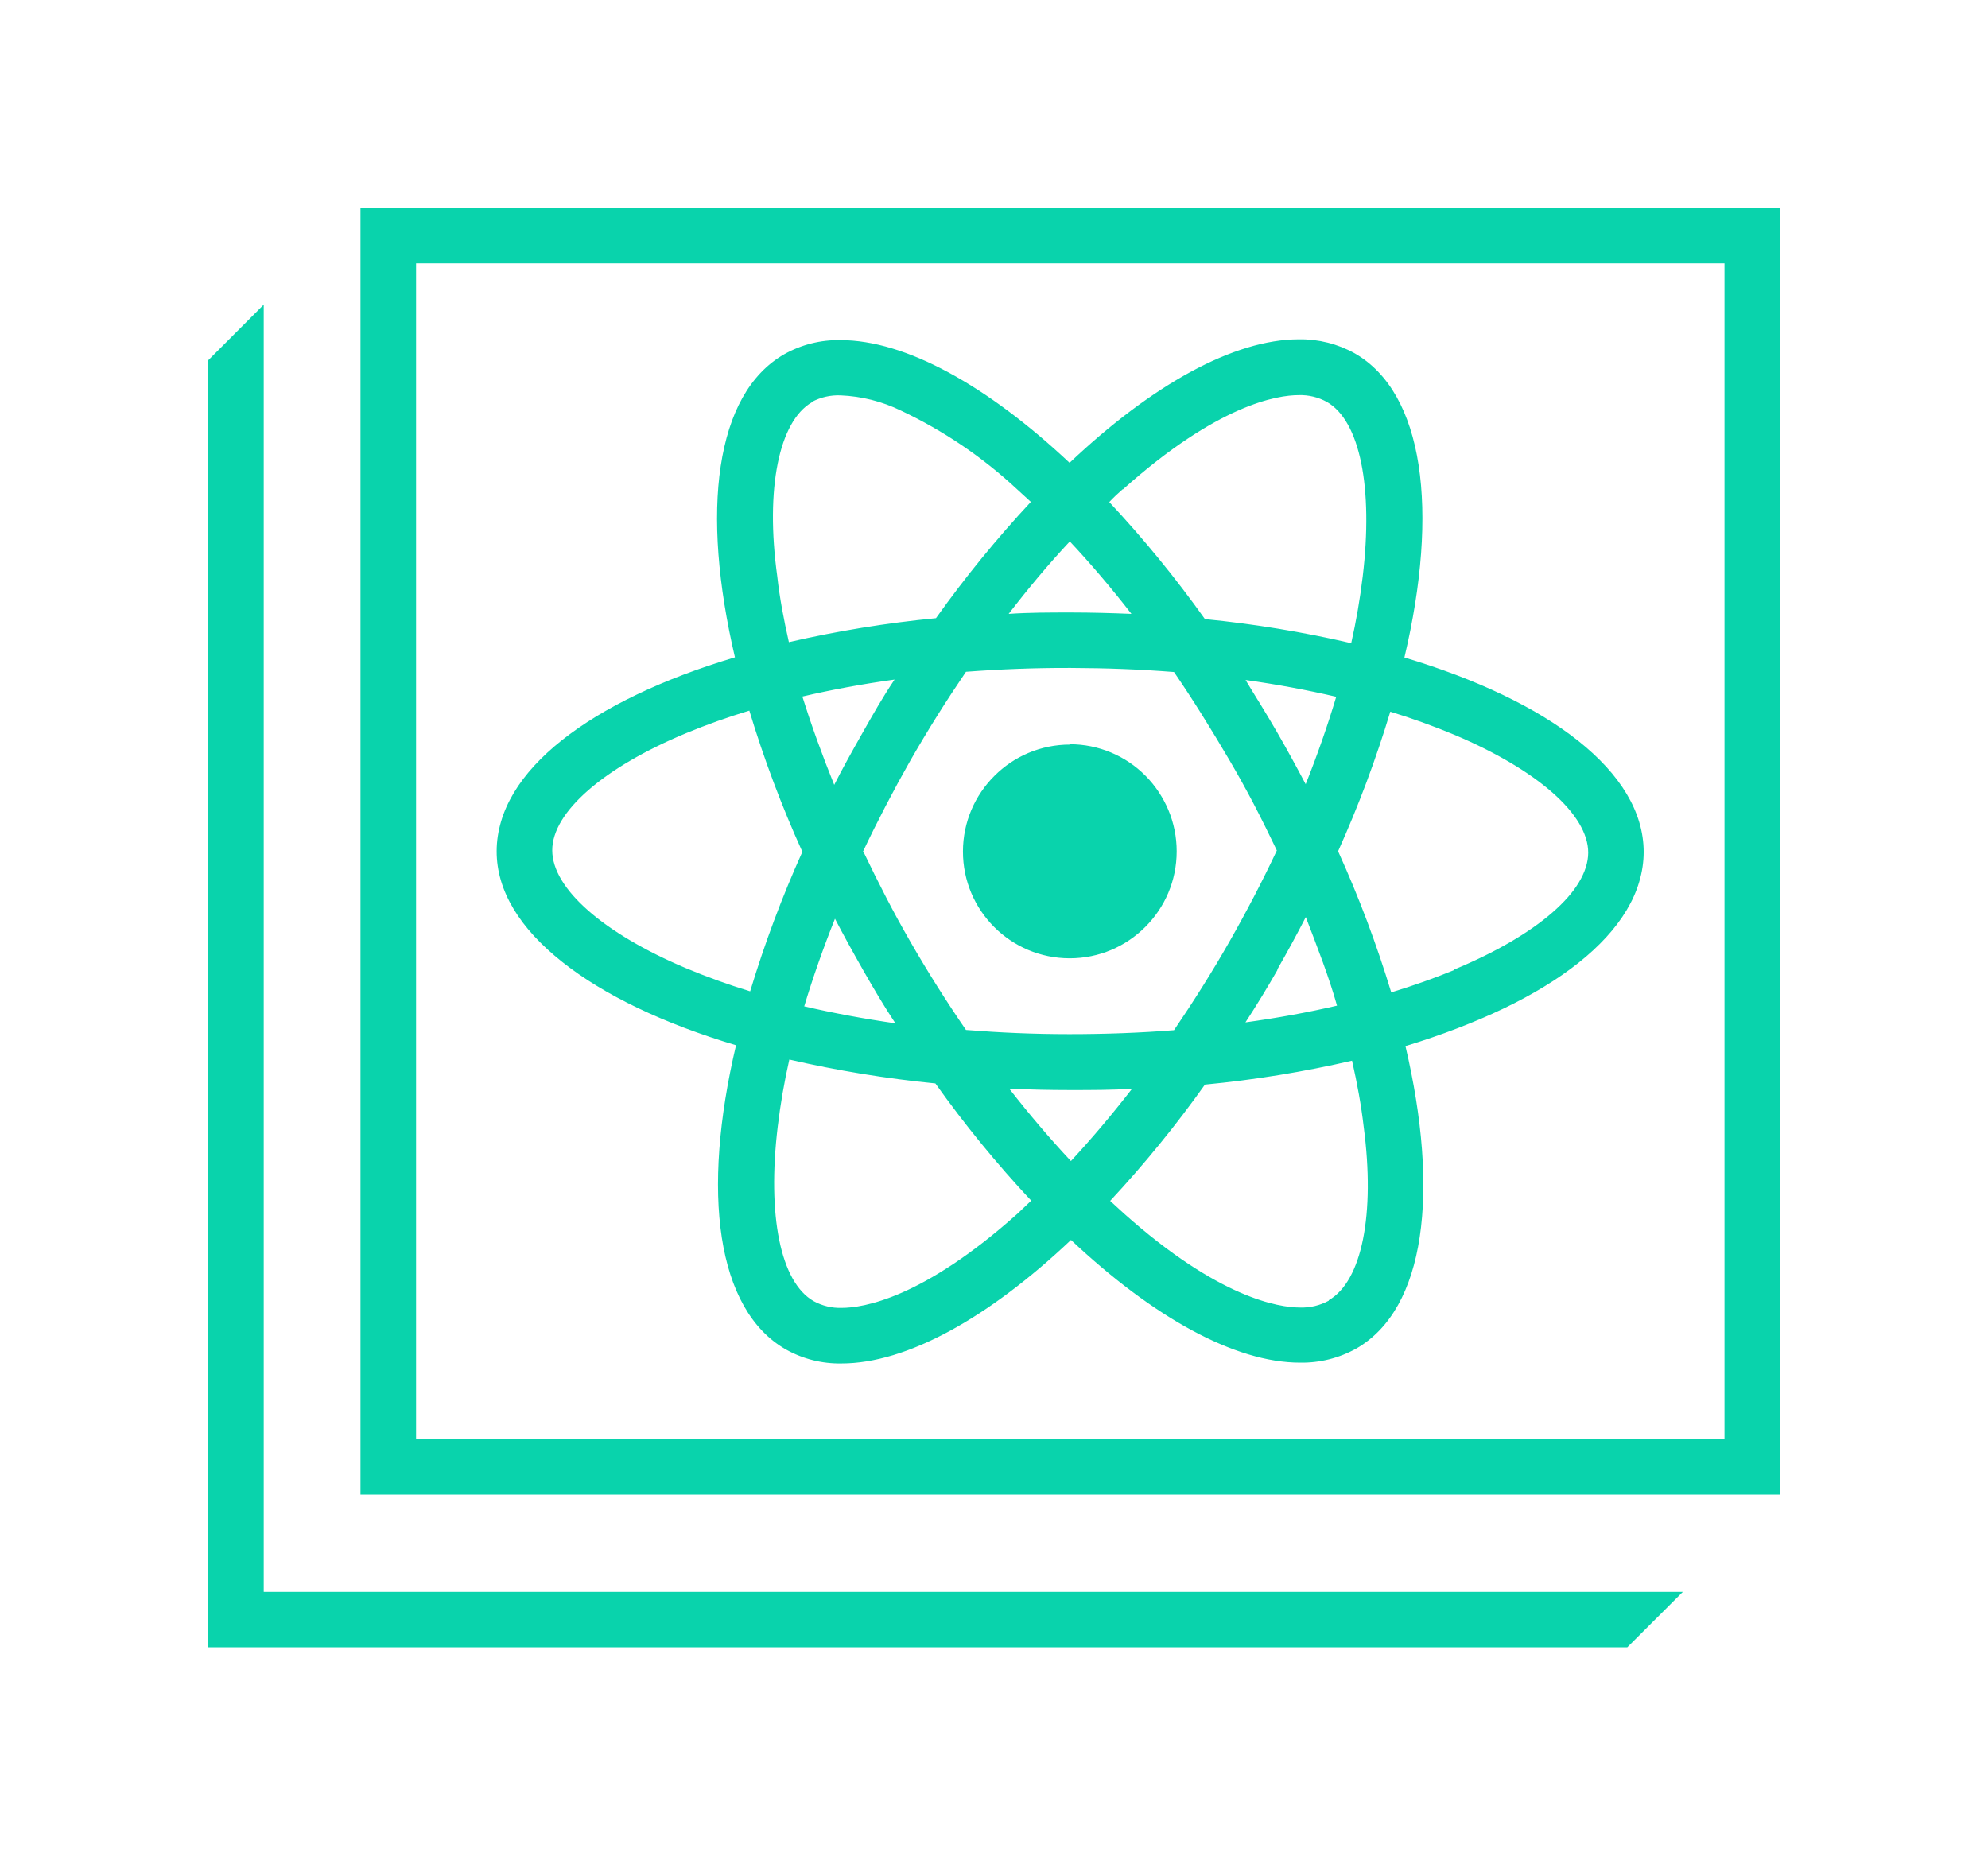
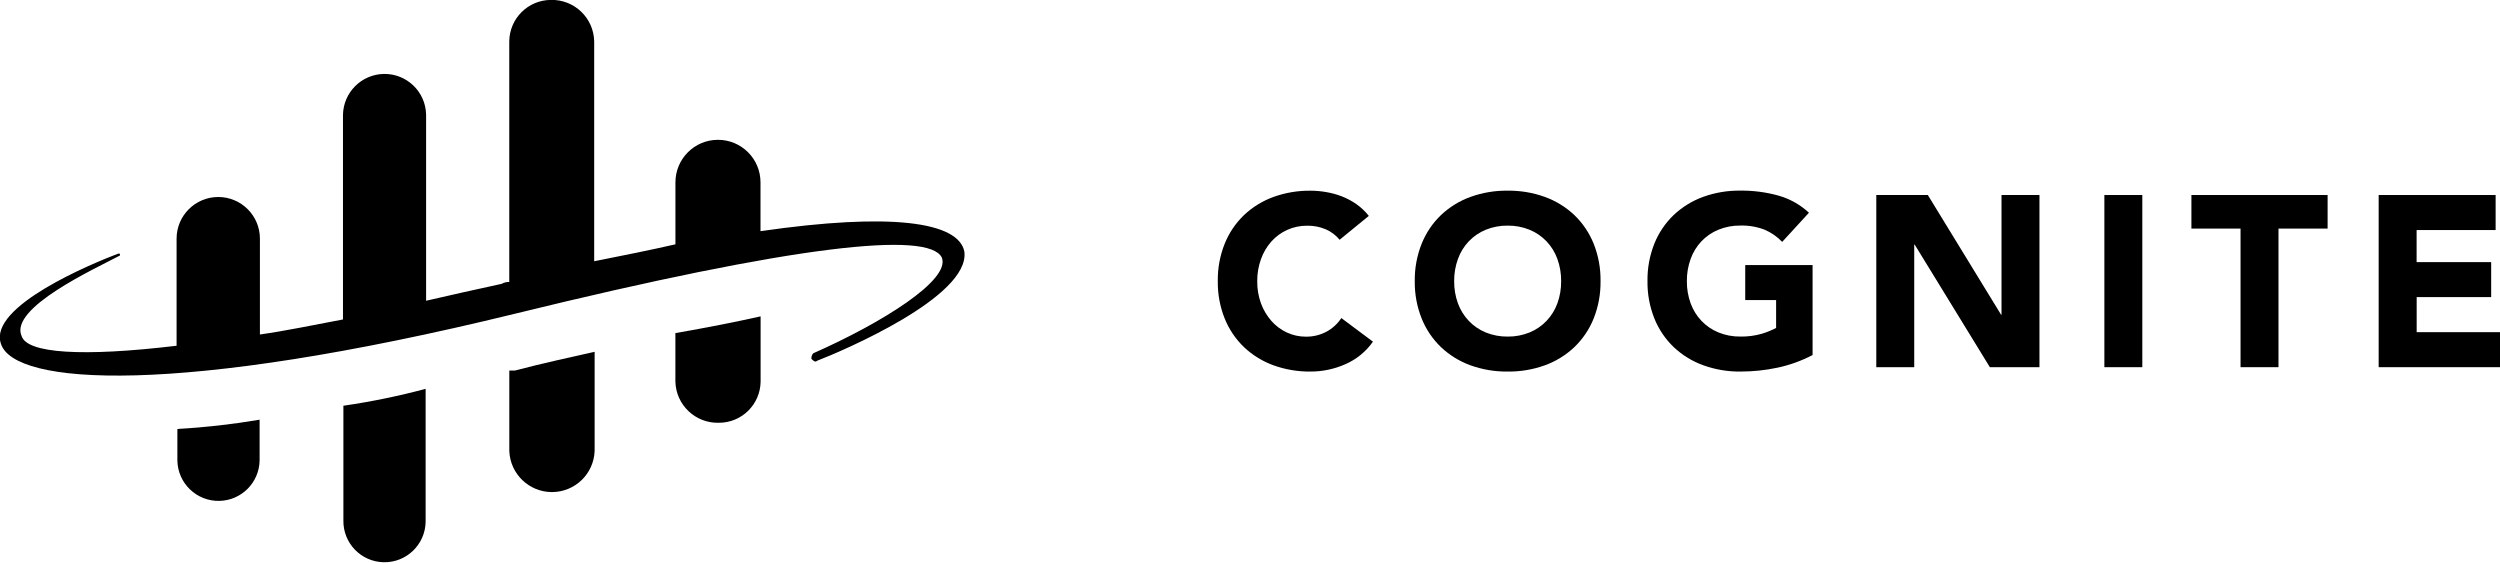
- <svg xmlns="http://www.w3.org/2000/svg" viewBox="0 0 170.96 159.93">
+ <svg xmlns="http://www.w3.org/2000/svg" width="120" height="26.987" viewBox="0 0 120 26.987">
  <defs>
-     <style>.cls-1{fill:#09d3ac;}</style>
+     <clipPath id="clip-path">
+       <path id="Path_6" data-name="Path 6" d="M0,0H120V-26.987H0Z" fill="none" />
+     </clipPath>
  </defs>
-   <path class="cls-1" d="M141.35,73.27c0-6.89-8.11-13-20.58-16.73,3-12.67,1.69-22.75-4.28-26.16a9.55,9.55,0,0,0-4.79-1.2c-5.57,0-12.61,3.89-19.72,10.62-7.11-6.68-14.13-10.55-19.69-10.55a9.46,9.46,0,0,0-4.86,1.22c-5.94,3.42-7.17,13.44-4.21,26.05-12.41,3.71-20.48,9.77-20.5,16.63s8.12,13,20.59,16.72c-3,12.68-1.7,22.75,4.28,26.16a9.41,9.41,0,0,0,4.78,1.2c5.58,0,12.62-3.89,19.73-10.62,7.1,6.68,14.12,10.55,19.69,10.55a9.59,9.59,0,0,0,4.86-1.22c5.94-3.42,7.16-13.44,4.21-26C133.27,86.18,141.34,80.12,141.35,73.27ZM96.56,42.06c8.19-7.33,13.31-8.12,15.13-8.12h0a4.71,4.71,0,0,1,2.42.58c2.86,1.63,4,7.38,3.09,15a56.73,56.73,0,0,1-1,5.79,97.7,97.7,0,0,0-12.58-2.07,98.47,98.47,0,0,0-8.24-10.08C95.75,42.79,96.15,42.42,96.56,42.06ZM71.77,78.94c.78,1.5,1.61,3,2.47,4.51S76,86.49,77,88c-2.71-.39-5.34-.88-7.84-1.46C69.86,84,70.75,81.5,71.77,78.94ZM69,59.9c2.53-.59,5.18-1.08,7.93-1.46-1,1.48-1.86,3-2.76,4.59s-1.69,3-2.46,4.52Q70.18,63.65,69,59.9Zm5.21,13.34q1.86-3.93,4.09-7.86c1.5-2.62,3.11-5.17,4.77-7.61,2.91-.22,5.91-.34,9-.33s6,.12,8.89.35c1.66,2.42,3.25,5,4.75,7.55s2.88,5.22,4.12,7.83c-1.23,2.62-2.6,5.25-4.08,7.85s-3.11,5.18-4.77,7.62c-2.91.23-5.91.34-9,.34s-6-.13-8.89-.36c-1.66-2.42-3.26-4.94-4.76-7.55S75.5,75.85,74.25,73.24Zm32.86-14.77c2.72.38,5.35.87,7.84,1.45-.74,2.47-1.62,5-2.64,7.55-.79-1.5-1.61-3-2.48-4.51S108,59.93,107.11,58.47Zm2.76,24.92q1.29-2.27,2.46-4.53c1,2.6,2,5.16,2.7,7.66-2.52.59-5.17,1.07-7.92,1.45Q108.52,85.75,109.87,83.39ZM92,46.56c1.8,1.92,3.57,4,5.3,6.23-1.71-.07-3.46-.12-5.23-.12s-3.58,0-5.33.12C88.45,50.57,90.2,48.48,92,46.56Zm-22.18-12A4.82,4.82,0,0,1,72.29,34a13.11,13.11,0,0,1,5.19,1.31,39.07,39.07,0,0,1,10,6.78l1.17,1.07a98.49,98.49,0,0,0-8.16,10,98.88,98.88,0,0,0-12.65,2.06c-.44-1.94-.8-3.84-1-5.67C65.8,42,67,36.24,69.81,34.6ZM64.53,85.26a58.75,58.75,0,0,1-5.54-2c-7.1-3-11.5-6.85-11.5-10.14S51.91,66,59,63.05a57.63,57.63,0,0,1,5.44-1.94A97.93,97.93,0,0,0,69,73.25,98.72,98.72,0,0,0,64.53,85.26Zm23,19.1c-8.19,7.33-13.31,8.11-15.14,8.11a4.69,4.69,0,0,1-2.42-.58c-2.86-1.63-4-7.38-3.09-15a56.07,56.07,0,0,1,1-5.78,99.51,99.51,0,0,0,12.58,2.06,97.17,97.17,0,0,0,8.24,10.08Zm4.57-4.51c-1.8-1.92-3.57-4-5.31-6.23,1.72.08,3.47.12,5.24.12s3.58,0,5.33-.11C95.63,95.85,93.87,97.93,92.09,99.85Zm22.18,12a4.82,4.82,0,0,1-2.48.59c-1.82,0-7-.8-15.16-8.1l-1.17-1.07a98.44,98.44,0,0,0,8.15-10,97,97,0,0,0,12.66-2.06c.44,1.94.79,3.84,1,5.67C118.27,104.42,117.12,110.18,114.27,111.81Zm10.8-28.44c-1.71.7-3.52,1.35-5.44,1.93a98.54,98.54,0,0,0-4.57-12.14,98.1,98.1,0,0,0,4.49-12,58.75,58.75,0,0,1,5.54,2c7.09,3,11.5,6.85,11.49,10.14S132.17,80.42,125.07,83.37ZM92,82.39a9.18,9.18,0,1,0-9.17-9.19A9.17,9.17,0,0,0,92,82.39ZM31,17.88V128.53H153.07V17.88ZM148.3,123.77H35.78V22.65H148.3Zm-85-33.9c-3,12.68-1.7,22.75,4.28,26.16a9.41,9.41,0,0,0,4.78,1.2c5.58,0,12.62-3.89,19.73-10.62,7.1,6.68,14.12,10.55,19.69,10.55a9.59,9.59,0,0,0,4.86-1.22c5.94-3.42,7.16-13.44,4.21-26,12.41-3.72,20.48-9.78,20.49-16.63s-8.11-13-20.58-16.73c3-12.67,1.69-22.75-4.28-26.16a9.55,9.55,0,0,0-4.79-1.2c-5.57,0-12.61,3.89-19.72,10.62-7.11-6.68-14.13-10.55-19.69-10.55a9.46,9.46,0,0,0-4.86,1.22c-5.94,3.42-7.17,13.44-4.21,26.05-12.41,3.71-20.48,9.77-20.5,16.63S50.84,86.13,63.31,89.87Zm24.21,14.49c-8.19,7.33-13.31,8.11-15.14,8.11a4.69,4.69,0,0,1-2.42-.58c-2.86-1.63-4-7.38-3.09-15a56.07,56.07,0,0,1,1-5.78,99.51,99.51,0,0,0,12.58,2.06,97.17,97.17,0,0,0,8.24,10.08Zm24.79-36.89c-.79-1.5-1.61-3-2.48-4.51s-1.8-3-2.72-4.49c2.72.38,5.35.87,7.84,1.45C114.21,62.39,113.33,64.92,112.31,67.47Zm2.72,19c-2.52.59-5.17,1.07-7.92,1.45q1.41-2.22,2.76-4.58t2.46-4.53C113.37,81.46,114.28,84,115,86.52Zm-5.21-13.35c-1.23,2.62-2.6,5.25-4.08,7.85s-3.11,5.18-4.77,7.62c-2.91.23-5.91.34-9,.34s-6-.13-8.89-.36c-1.66-2.42-3.26-4.94-4.76-7.55s-2.87-5.22-4.12-7.83q1.86-3.93,4.09-7.86c1.5-2.62,3.11-5.17,4.77-7.61,2.91-.22,5.91-.34,9-.33s6,.12,8.89.35c1.66,2.42,3.25,5,4.75,7.55S108.58,70.56,109.82,73.17ZM77,88c-2.71-.39-5.34-.88-7.84-1.46.74-2.46,1.63-5,2.65-7.55.78,1.5,1.61,3,2.47,4.51S76,86.49,77,88ZM74.21,63c-.87,1.5-1.69,3-2.46,4.52Q70.18,63.65,69,59.9c2.53-.59,5.18-1.08,7.93-1.46C76,59.92,75.11,61.45,74.21,63ZM92.09,99.85c-1.8-1.92-3.57-4-5.31-6.23,1.72.08,3.47.12,5.24.12s3.58,0,5.33-.11C95.63,95.85,93.87,97.93,92.09,99.85Zm22.18,12a4.82,4.82,0,0,1-2.48.59c-1.82,0-7-.8-15.16-8.1l-1.17-1.07a98.44,98.44,0,0,0,8.15-10,97,97,0,0,0,12.66-2.06c.44,1.94.79,3.84,1,5.67C118.27,104.42,117.12,110.18,114.27,111.81Zm5.28-50.66a58.75,58.75,0,0,1,5.54,2c7.09,3,11.5,6.85,11.49,10.14s-4.41,7.16-11.51,10.11c-1.71.7-3.52,1.35-5.44,1.93a98.54,98.54,0,0,0-4.57-12.14A98.1,98.1,0,0,0,119.55,61.15Zm-23-19.09c8.19-7.33,13.31-8.12,15.13-8.12h0a4.71,4.71,0,0,1,2.42.58c2.86,1.63,4,7.38,3.09,15a56.73,56.73,0,0,1-1,5.79,97.7,97.7,0,0,0-12.58-2.07,98.47,98.47,0,0,0-8.24-10.08C95.75,42.79,96.15,42.42,96.56,42.06ZM92,46.56c1.8,1.92,3.57,4,5.3,6.23-1.71-.07-3.46-.12-5.23-.12s-3.58,0-5.33.12C88.45,50.57,90.2,48.48,92,46.56Zm-22.18-12A4.82,4.82,0,0,1,72.29,34a13.11,13.11,0,0,1,5.19,1.31,39.07,39.07,0,0,1,10,6.78l1.17,1.07a98.49,98.49,0,0,0-8.16,10,98.88,98.88,0,0,0-12.65,2.06c-.44-1.94-.8-3.84-1-5.67C65.8,42,67,36.24,69.81,34.6ZM59,63.05a57.63,57.63,0,0,1,5.44-1.94A97.93,97.93,0,0,0,69,73.25a98.72,98.72,0,0,0-4.49,12,58.75,58.75,0,0,1-5.54-2c-7.1-3-11.5-6.85-11.5-10.14S51.91,66,59,63.05Zm33,1a9.18,9.18,0,1,0,9.17,9.19A9.17,9.17,0,0,0,92,64Zm0,0a9.18,9.18,0,1,0,9.17,9.19A9.17,9.17,0,0,0,92,64Zm0,0a9.18,9.18,0,1,0,9.17,9.19A9.17,9.17,0,0,0,92,64Zm49.35,9.24c0-6.89-8.11-13-20.58-16.73,3-12.67,1.69-22.75-4.28-26.16a9.55,9.55,0,0,0-4.79-1.2c-5.57,0-12.61,3.89-19.72,10.62-7.11-6.68-14.13-10.55-19.69-10.55a9.46,9.46,0,0,0-4.86,1.22c-5.94,3.42-7.17,13.44-4.21,26.05-12.41,3.71-20.48,9.77-20.5,16.63s8.12,13,20.59,16.72c-3,12.68-1.7,22.75,4.28,26.16a9.41,9.41,0,0,0,4.78,1.2c5.58,0,12.62-3.89,19.73-10.62,7.1,6.68,14.12,10.55,19.69,10.55a9.59,9.59,0,0,0,4.86-1.22c5.94-3.42,7.16-13.44,4.21-26C133.27,86.18,141.34,80.12,141.35,73.27ZM96.56,42.06c8.19-7.33,13.31-8.12,15.13-8.12h0a4.71,4.71,0,0,1,2.42.58c2.86,1.63,4,7.38,3.09,15a56.73,56.73,0,0,1-1,5.79,97.7,97.7,0,0,0-12.58-2.07,98.47,98.47,0,0,0-8.24-10.08C95.75,42.79,96.15,42.42,96.56,42.06ZM71.77,78.94c.78,1.5,1.61,3,2.47,4.51S76,86.49,77,88c-2.71-.39-5.34-.88-7.84-1.46C69.86,84,70.75,81.5,71.77,78.94ZM69,59.9c2.53-.59,5.18-1.08,7.93-1.46-1,1.48-1.86,3-2.76,4.59s-1.69,3-2.46,4.52Q70.18,63.65,69,59.9Zm5.21,13.34q1.86-3.93,4.09-7.86c1.5-2.62,3.11-5.17,4.77-7.61,2.91-.22,5.91-.34,9-.33s6,.12,8.89.35c1.66,2.42,3.25,5,4.75,7.55s2.88,5.22,4.12,7.83c-1.23,2.62-2.6,5.25-4.08,7.85s-3.11,5.18-4.77,7.62c-2.91.23-5.91.34-9,.34s-6-.13-8.89-.36c-1.66-2.42-3.26-4.94-4.76-7.55S75.5,75.85,74.25,73.24Zm32.86-14.77c2.72.38,5.35.87,7.84,1.45-.74,2.47-1.62,5-2.64,7.55-.79-1.5-1.61-3-2.48-4.51S108,59.93,107.11,58.47Zm2.76,24.92q1.29-2.27,2.46-4.53c1,2.6,2,5.16,2.7,7.66-2.52.59-5.17,1.07-7.92,1.45Q108.52,85.75,109.87,83.39ZM92,46.56c1.8,1.92,3.57,4,5.3,6.23-1.71-.07-3.46-.12-5.23-.12s-3.58,0-5.33.12C88.45,50.57,90.2,48.48,92,46.56Zm-22.18-12A4.82,4.82,0,0,1,72.29,34a13.11,13.11,0,0,1,5.19,1.31,39.07,39.07,0,0,1,10,6.78l1.17,1.07a98.49,98.49,0,0,0-8.16,10,98.88,98.88,0,0,0-12.65,2.06c-.44-1.94-.8-3.84-1-5.67C65.8,42,67,36.24,69.81,34.6ZM64.53,85.26a58.75,58.75,0,0,1-5.54-2c-7.1-3-11.5-6.85-11.5-10.14S51.91,66,59,63.05a57.63,57.63,0,0,1,5.44-1.94A97.93,97.93,0,0,0,69,73.25,98.72,98.72,0,0,0,64.53,85.26Zm23,19.1c-8.19,7.33-13.31,8.11-15.14,8.11a4.69,4.69,0,0,1-2.42-.58c-2.86-1.63-4-7.38-3.09-15a56.07,56.07,0,0,1,1-5.78,99.51,99.51,0,0,0,12.58,2.06,97.17,97.17,0,0,0,8.24,10.08Zm4.57-4.51c-1.8-1.92-3.57-4-5.31-6.23,1.72.08,3.47.12,5.24.12s3.58,0,5.33-.11C95.63,95.85,93.87,97.93,92.09,99.85Zm22.18,12a4.82,4.82,0,0,1-2.48.59c-1.82,0-7-.8-15.16-8.1l-1.17-1.07a98.44,98.44,0,0,0,8.15-10,97,97,0,0,0,12.66-2.06c.44,1.94.79,3.84,1,5.67C118.27,104.42,117.12,110.18,114.27,111.81Zm10.8-28.44c-1.71.7-3.52,1.35-5.44,1.93a98.54,98.54,0,0,0-4.57-12.14,98.1,98.1,0,0,0,4.49-12,58.75,58.75,0,0,1,5.54,2c7.09,3,11.5,6.85,11.49,10.14S132.17,80.42,125.07,83.37ZM92,82.39a9.18,9.18,0,1,0-9.17-9.19A9.17,9.17,0,0,0,92,82.39Zm-69.32,54.5V26.2L17.89,31V141.66H139.94l4.78-4.77Z" />
+   <g id="Group_10" data-name="Group 10" transform="translate(0 26.987)">
+     <g id="Group_6" data-name="Group 6" clip-path="url(#clip-path)">
+       <g id="Group_1" data-name="Group 1" transform="translate(36.504 -15.891)">
+         <path id="Path_1" data-name="Path 1" d="M0,0V-2.344A2.041,2.041,0,0,0-2.041-4.385,2.041,2.041,0,0,0-4.083-2.344V.631c-1.177.271-2.536.542-3.9.813V-9.111A2.03,2.03,0,0,0-10.054-11.1h-.01a2.009,2.009,0,0,0-1.995,1.984V2.438a.69.69,0,0,0-.363.09c-1.267.271-2.445.542-3.629.812V-5.591a1.994,1.994,0,0,0-2.033-1.956,2,2,0,0,0-1.957,1.956V4.238c-1.45.272-2.721.542-3.987.722V.36a2,2,0,0,0-2-2,2,2,0,0,0-2,2V5.5c-4.532.542-7.16.362-7.433-.453-.634-1.355,3.536-3.252,4.714-3.879V1.08h-.091c-1.178.45-6.255,2.524-5.62,4.328.634,1.986,8.43,2.527,24.659-1.442C1.809.628,8.064,0,8.7,1.26c.454,1.081-2.9,3.157-6.164,4.6a.33.33,0,0,0-.091.27c.091.09.18.18.273.09C3.894,5.767,10.06,3.154,9.786.988,9.516-.454,6.251-.906,0,0m-27.99,9.5v1.512a1.974,1.974,0,0,0,2.012,1.935,1.974,1.974,0,0,0,1.935-1.935V9.049a35.568,35.568,0,0,1-3.947.446m7.969-1.116v5.5a1.973,1.973,0,0,0,1.935,2.012,1.974,1.974,0,0,0,2.012-1.935c0-.026,0-.052,0-.077V7.568a34.016,34.016,0,0,1-3.947.811" />
+       </g>
+       <g id="Group_2" data-name="Group 2" transform="translate(24.719 -9.202)">
+         <path id="Path_2" data-name="Path 2" d="M0,0H-.272V3.864a2.049,2.049,0,0,0,4.095,0V-.9C2.639-.628,1.366-.36,0,0m7.7-1.8V.537A2.028,2.028,0,0,0,9.779,2.508H9.79a2,2,0,0,0,2-1.971V-2.6q-1.774.4-4.1.806" />
+       </g>
+       <g id="Group_3" data-name="Group 3" transform="translate(64.302 -15.478)">
+         <path id="Path_3" data-name="Path 3" d="M0,0A1.792,1.792,0,0,0-.659-.5a2.194,2.194,0,0,0-.905-.175,2.275,2.275,0,0,0-.951.2,2.291,2.291,0,0,0-.759.555,2.584,2.584,0,0,0-.5.846,3.037,3.037,0,0,0-.181,1.062,3.023,3.023,0,0,0,.181,1.068,2.673,2.673,0,0,0,.5.841,2.246,2.246,0,0,0,.741.554,2.15,2.15,0,0,0,.917.2A2.05,2.05,0,0,0-.63,4.412a1.981,1.981,0,0,0,.712-.654L1.6,4.891A3.157,3.157,0,0,1,.268,5.976a4.119,4.119,0,0,1-1.657.35,5.1,5.1,0,0,1-1.786-.3,4.1,4.1,0,0,1-1.412-.87,3.946,3.946,0,0,1-.928-1.371,4.664,4.664,0,0,1-.333-1.8,4.662,4.662,0,0,1,.333-1.8,3.951,3.951,0,0,1,.928-1.372,4.094,4.094,0,0,1,1.412-.869,5.1,5.1,0,0,1,1.786-.3,4.357,4.357,0,0,1,.73.065,3.872,3.872,0,0,1,.747.2,3.348,3.348,0,0,1,.706.373,2.851,2.851,0,0,1,.607.572Z" />
+       </g>
+       <g id="Group_4" data-name="Group 4" transform="translate(67.909 -13.494)">
+         <path id="Path_4" data-name="Path 4" d="M0,0A4.662,4.662,0,0,1,.333-1.8a3.937,3.937,0,0,1,.928-1.372,4.076,4.076,0,0,1,1.412-.869,5.073,5.073,0,0,1,1.786-.3,5.072,5.072,0,0,1,1.785.3,4.089,4.089,0,0,1,1.413.869A3.951,3.951,0,0,1,8.585-1.8,4.681,4.681,0,0,1,8.917,0a4.677,4.677,0,0,1-.332,1.8,3.941,3.941,0,0,1-.928,1.372,4.092,4.092,0,0,1-1.413.87,5.094,5.094,0,0,1-1.785.3,5.1,5.1,0,0,1-1.786-.3,4.078,4.078,0,0,1-1.412-.87A3.928,3.928,0,0,1,.333,1.8,4.659,4.659,0,0,1,0,0M1.891,0a3.023,3.023,0,0,0,.181,1.068,2.426,2.426,0,0,0,.519.84,2.363,2.363,0,0,0,.811.555,2.709,2.709,0,0,0,1.057.2,2.708,2.708,0,0,0,1.056-.2,2.363,2.363,0,0,0,.811-.555,2.443,2.443,0,0,0,.52-.84A3.045,3.045,0,0,0,7.026,0a3.059,3.059,0,0,0-.18-1.062,2.432,2.432,0,0,0-.52-.846,2.377,2.377,0,0,0-.811-.555,2.708,2.708,0,0,0-1.056-.2,2.709,2.709,0,0,0-1.057.2,2.377,2.377,0,0,0-.811.555,2.415,2.415,0,0,0-.519.846A3.037,3.037,0,0,0,1.891,0" />
+       </g>
+       <g id="Group_5" data-name="Group 5" transform="translate(87.004 -9.946)">
+         <path id="Path_5" data-name="Path 5" d="M0,0A6.575,6.575,0,0,1-1.681.607,8.566,8.566,0,0,1-3.467.794,5.094,5.094,0,0,1-5.252.49,4.089,4.089,0,0,1-6.665-.379a3.951,3.951,0,0,1-.928-1.372,4.681,4.681,0,0,1-.332-1.8,4.686,4.686,0,0,1,.332-1.8,3.937,3.937,0,0,1,.928-1.371,4.107,4.107,0,0,1,1.413-.87,5.094,5.094,0,0,1,1.785-.3,6.627,6.627,0,0,1,1.827.239,3.585,3.585,0,0,1,1.465.823l-1.284,1.4a2.553,2.553,0,0,0-.84-.584,3.007,3.007,0,0,0-1.168-.2,2.708,2.708,0,0,0-1.056.2,2.374,2.374,0,0,0-.811.554,2.428,2.428,0,0,0-.519.847,3.033,3.033,0,0,0-.181,1.062A3.023,3.023,0,0,0-5.853-2.48a2.426,2.426,0,0,0,.519.84,2.36,2.36,0,0,0,.811.554,2.69,2.69,0,0,0,1.056.2,3.5,3.5,0,0,0,1.028-.134A3.876,3.876,0,0,0-1.751-1.3V-2.638H-3.233V-4.319H0Z" />
+       </g>
+     </g>
+     <g id="Group_7" data-name="Group 7" transform="translate(90.062 -17.626)">
+       <path id="Path_7" data-name="Path 7" d="M0,0H2.474L5.988,5.743h.023V0H7.832V8.264H5.451L1.844,2.381H1.821V8.264H0Z" />
+     </g>
+     <path id="Path_8" data-name="Path 8" d="M101.01-17.626h1.821v8.264H101.01Z" />
+     <g id="Group_8" data-name="Group 8" transform="translate(107.546 -16.015)">
+       <path id="Path_9" data-name="Path 9" d="M0,0H-2.358V-1.611H4.179V0H1.821V6.653H0Z" />
+     </g>
+     <g id="Group_9" data-name="Group 9" transform="translate(114.176 -17.626)">
+       <path id="Path_10" data-name="Path 10" d="M0,0V8.264H5.824V6.583h-4V4.9H5.4V3.221H1.821V1.681H5.614V0Z" />
+     </g>
+   </g>
</svg>
